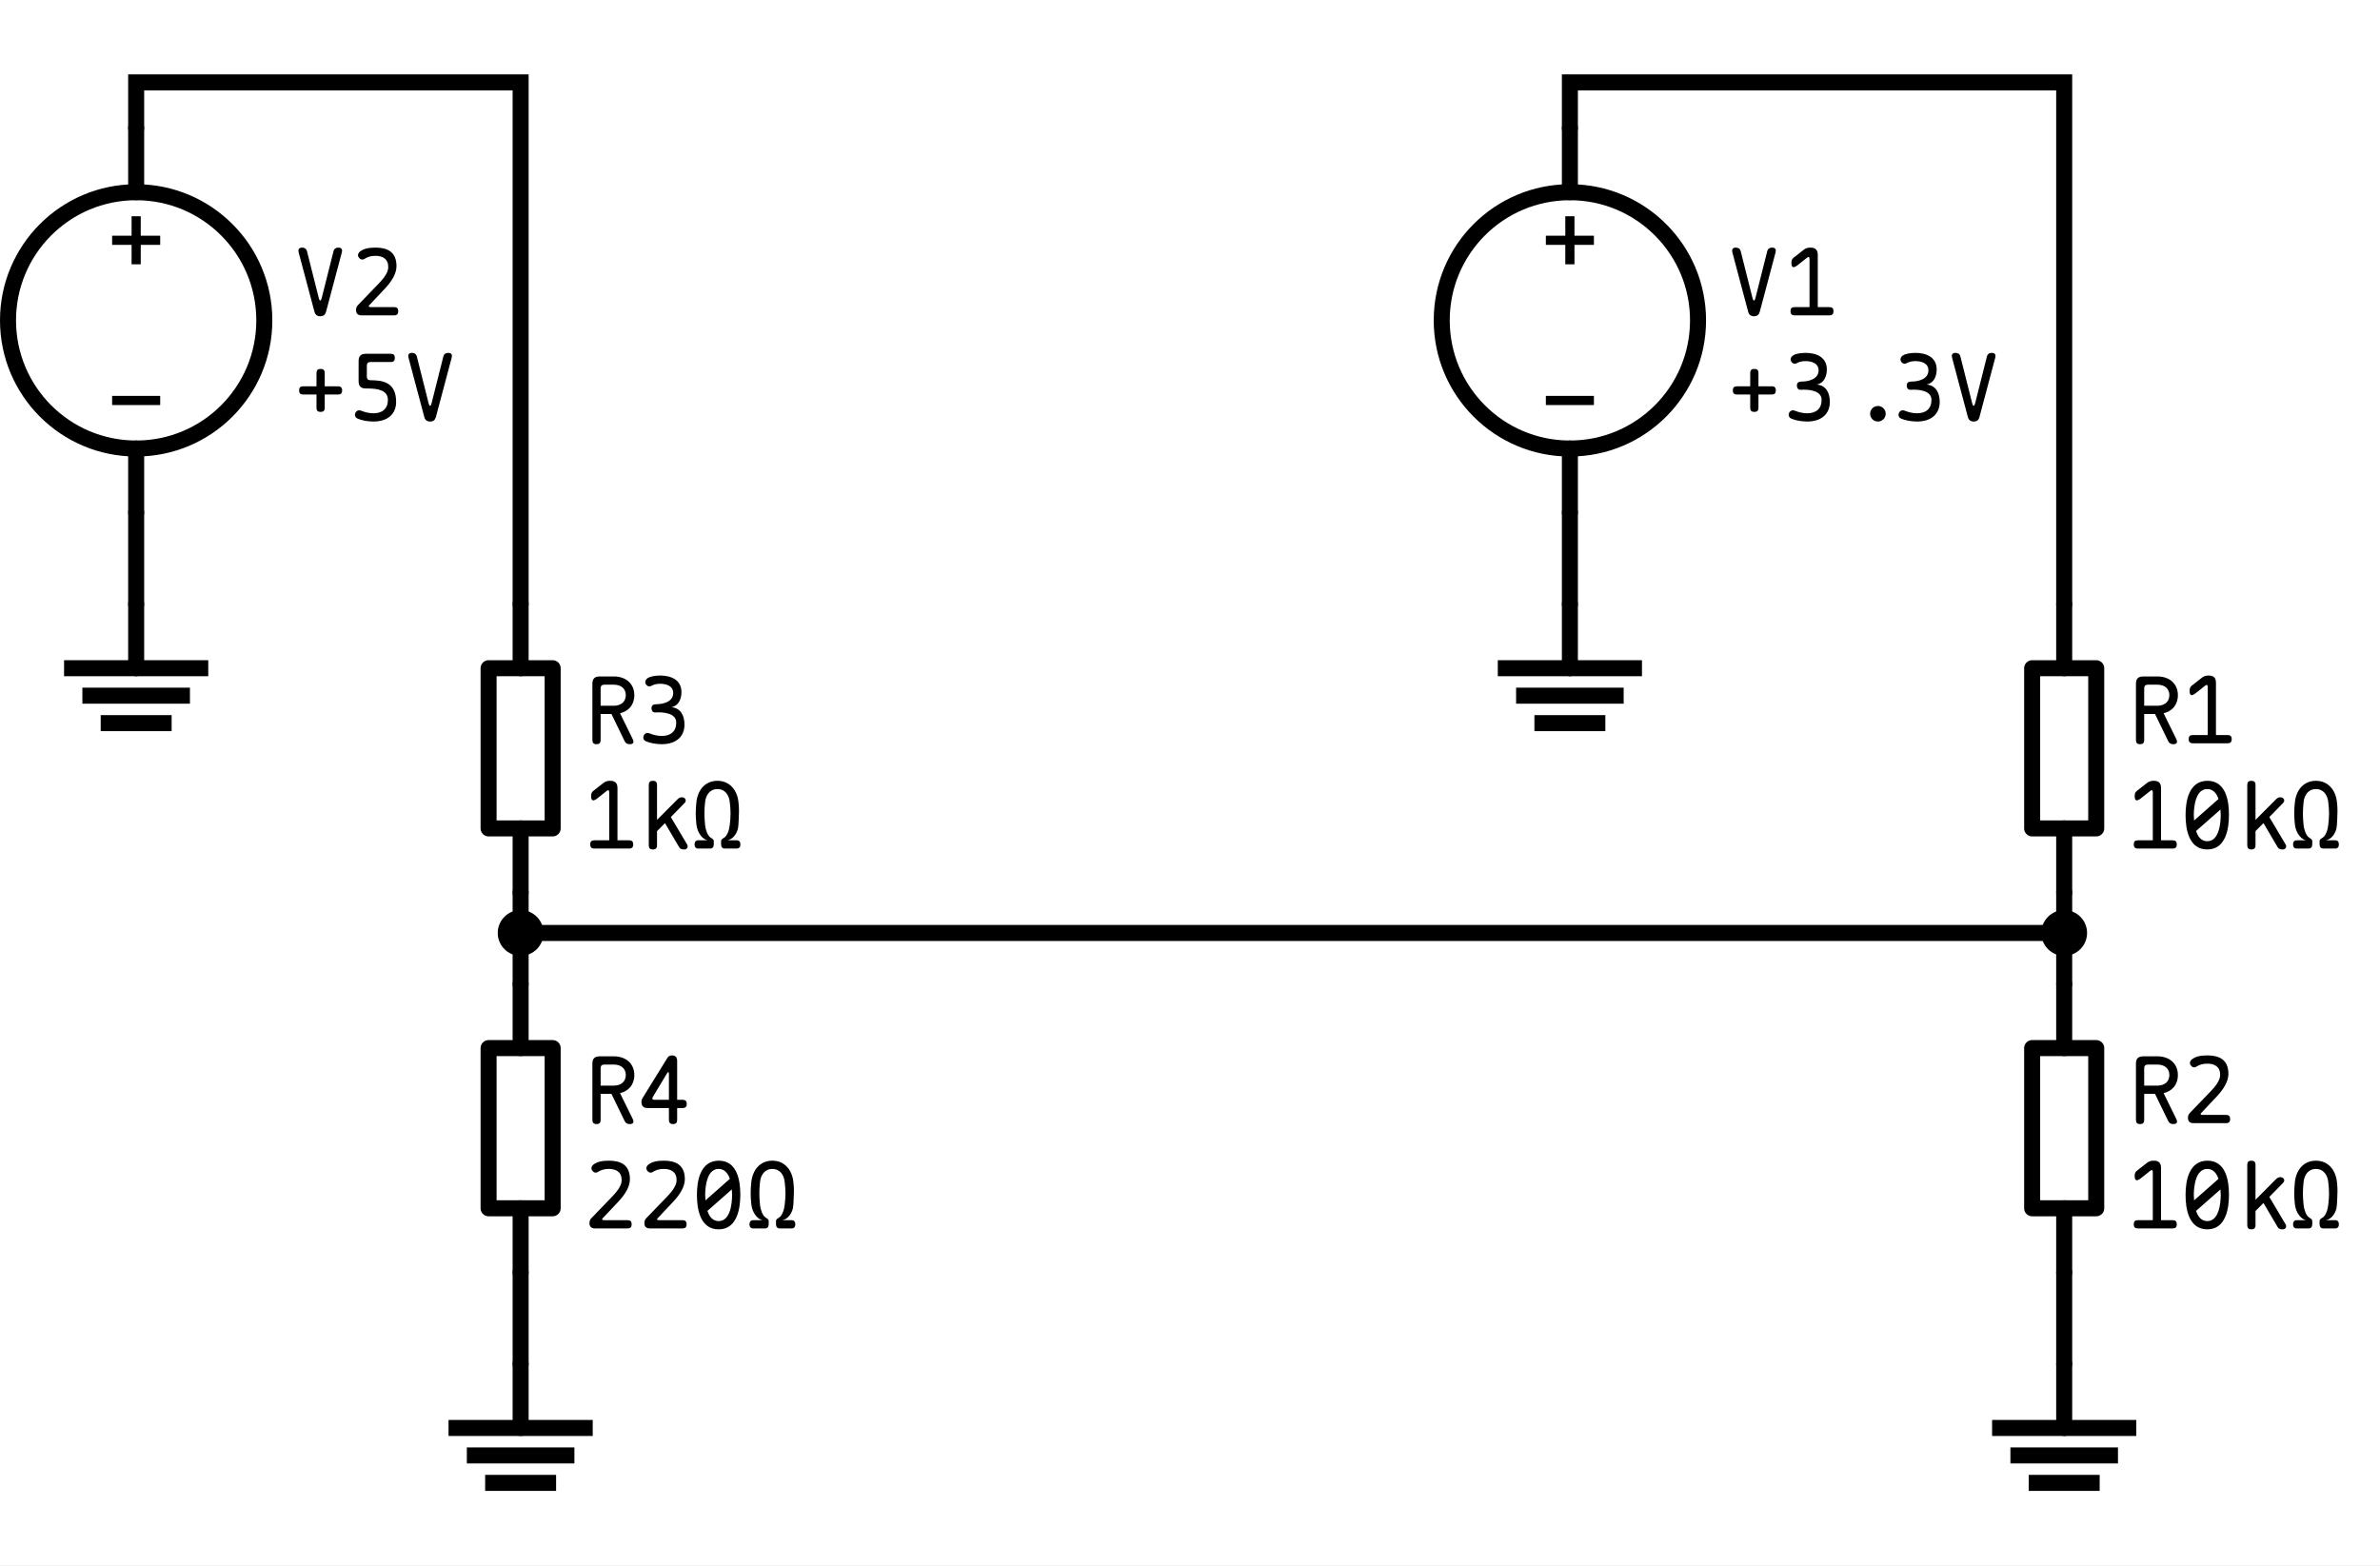
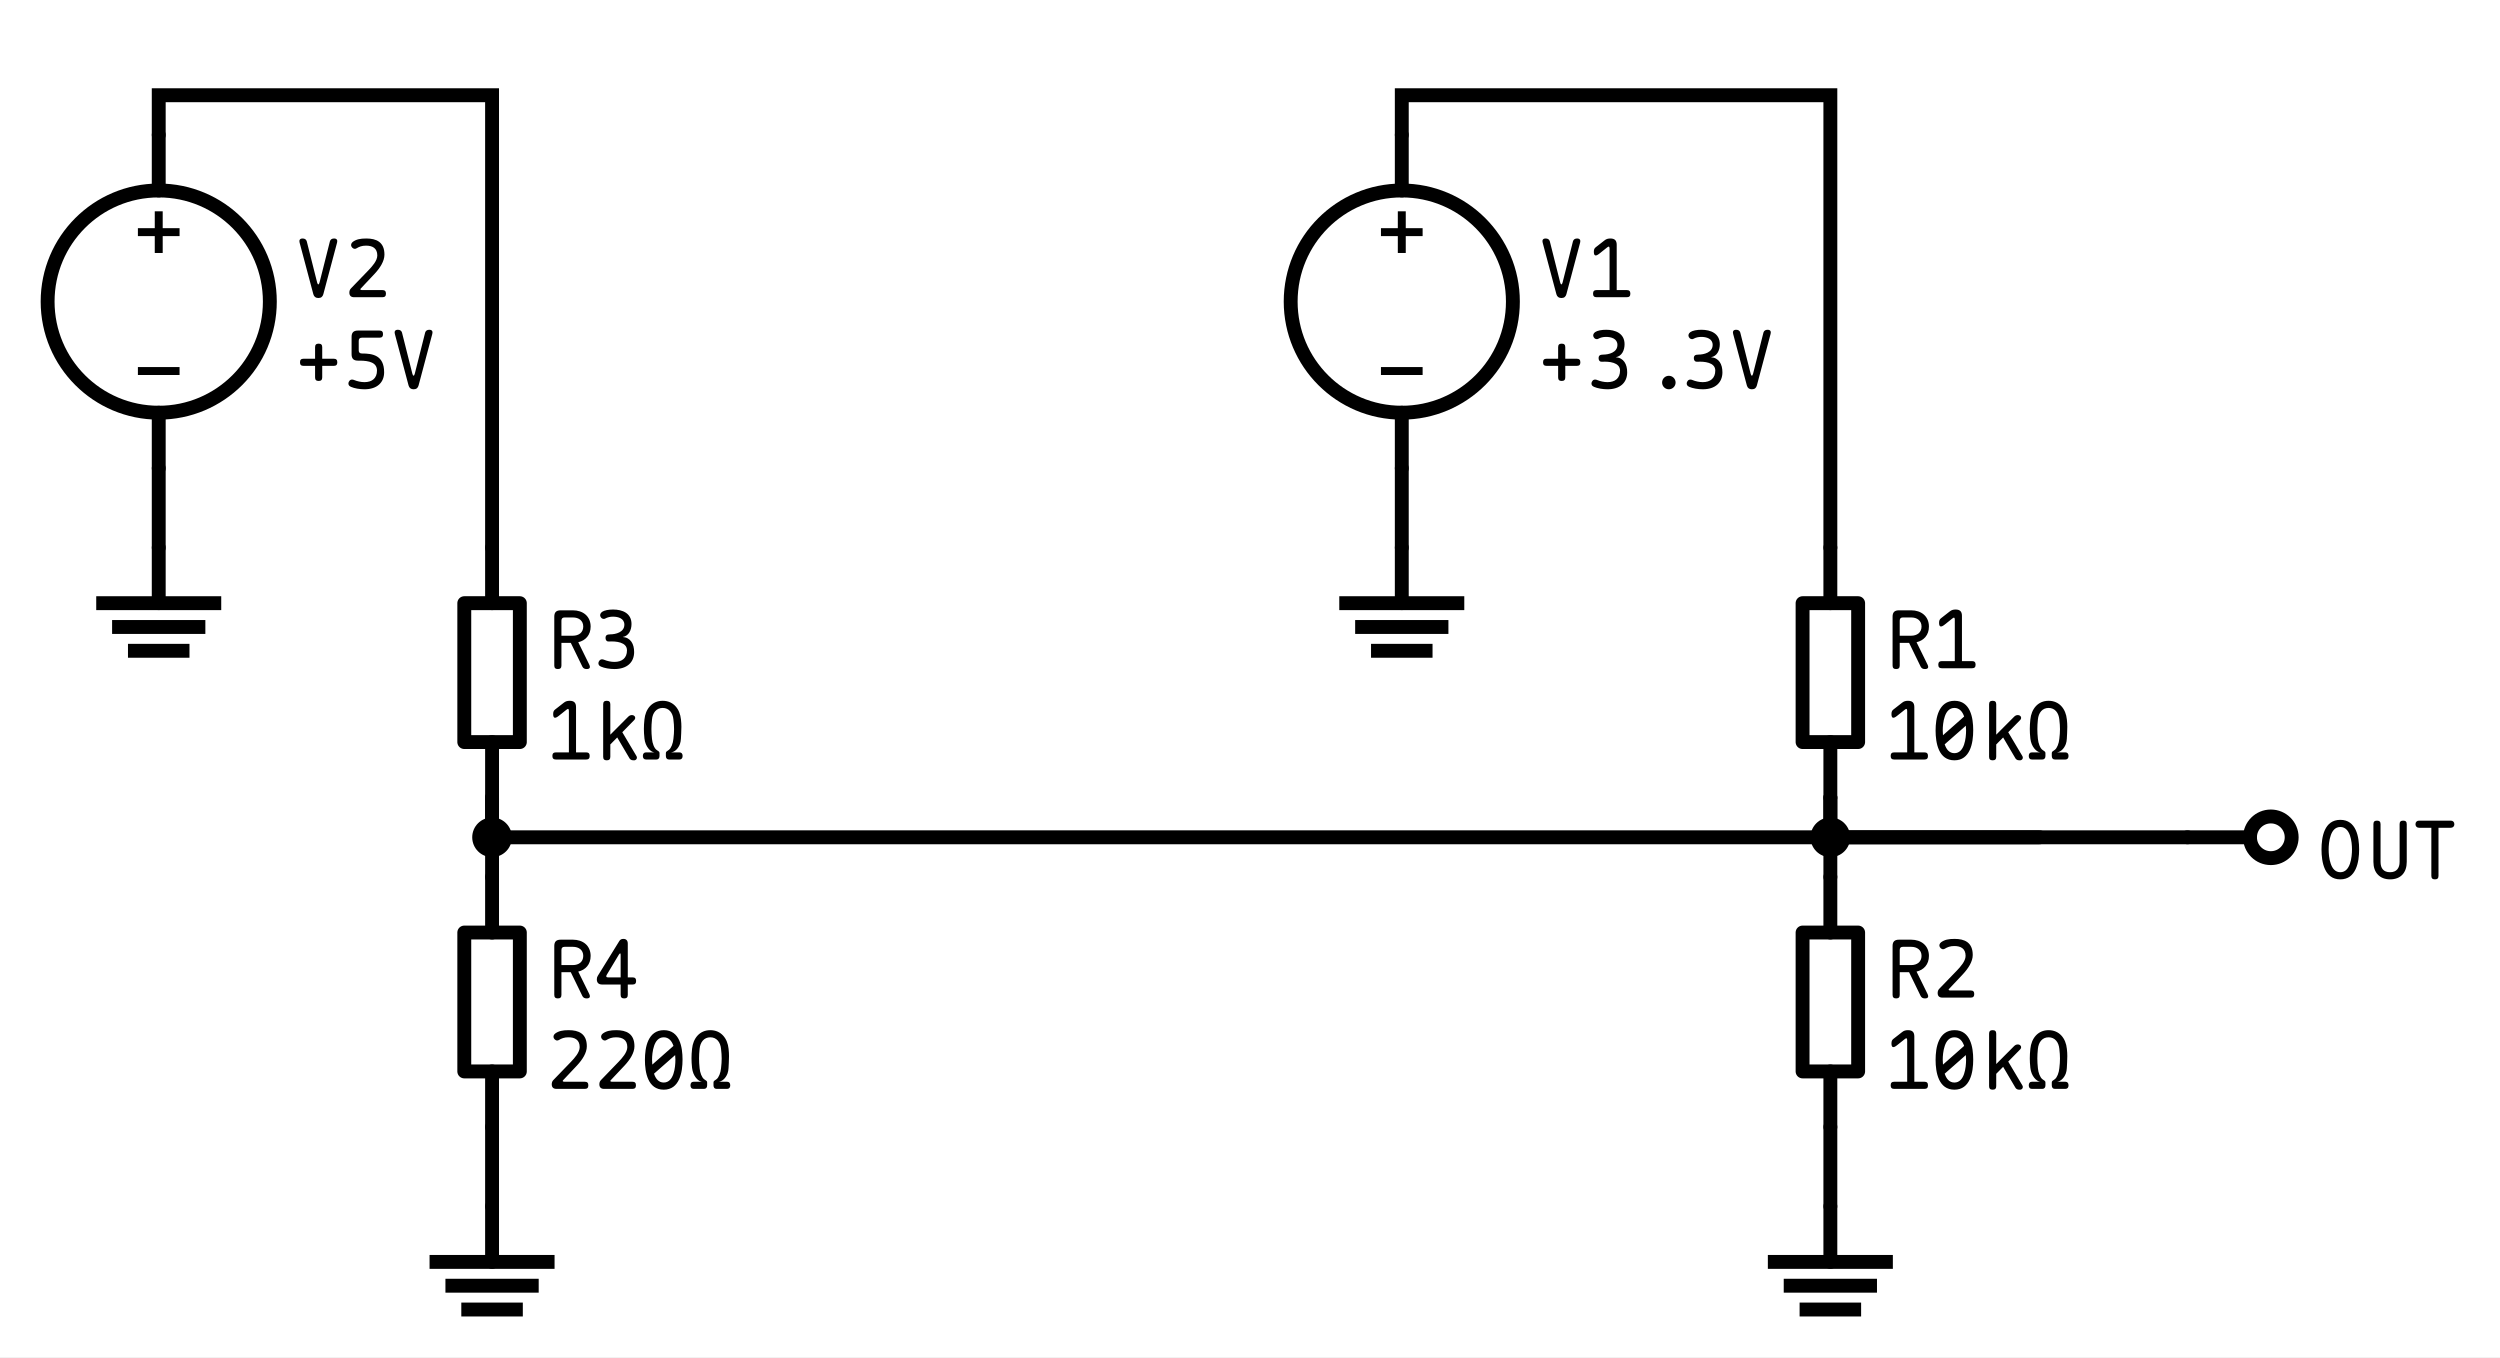
- <svg xmlns="http://www.w3.org/2000/svg" viewBox="0 0 520 342">
+ <svg xmlns="http://www.w3.org/2000/svg" viewBox="0 0 630 342" version="1.1" id="prefix__svg60">
  <style id="style1">
      .prefix__wire {
         fill: none;
         stroke: #000;
         stroke-width: 3.5;
         stroke-linecap: round
      }

      .prefix__textpath {
         fill: #000;
         stroke: none
      }

      .prefix__dot {
         fill: #000
      }

      .prefix__kpl0,
      .prefix__kpl1 {
         stroke-dasharray: none;
         stroke-linejoin: miter;
         stroke-miterlimit: 4;
         stroke-width: 3.5
      }

      .prefix__kpl0 {
         fill: none;
         stroke: #000;
         stroke-linecap: square;
         stroke-opacity: 1
      }

      .prefix__kpl1 {
         stroke-linecap: round
      }

      .prefix__kpl1,
      .prefix__kpl3,
      .prefix__kpl4,
      .prefix__kpl5,
      .prefix__kpl6 {
         fill: none;
         stroke: #000;
         stroke-opacity: 1
      }

      .prefix__kpl3 {
         fill-opacity: 1;
         fill-rule: nonzero;
         opacity: 1;
         stroke-dasharray: none;
         stroke-dashoffset: 0;
         stroke-linecap: square;
         stroke-linejoin: round;
         stroke-miterlimit: 4;
         stroke-width: 3.5
      }

      .prefix__kpl4,
      .prefix__kpl5,
      .prefix__kpl6 {
         stroke-linejoin: miter
      }

      .prefix__kpl4 {
         fill-opacity: 1;
         fill-rule: nonzero;
         opacity: 1;
         stroke-dasharray: none;
         stroke-dashoffset: 0;
         stroke-linecap: round;
         stroke-miterlimit: 4;
         stroke-width: 3.5
      }

      .prefix__kpl5,
      .prefix__kpl6 {
         stroke-linecap: butt;
         stroke-width: 2px
      }

      .prefix__kpl6 {
         color: #000;
         display: inline;
         marker: none;
         overflow: visible;
         stroke-dasharray: none;
         stroke-dashoffset: 0;
         stroke-linecap: square;
         stroke-linejoin: round;
         stroke-miterlimit: 4;
         stroke-width: 3.5;
         visibility: visible
      }
   </style>
-   <path id="prefix__rect1" stroke-width=".891" fill="#fff" stroke="none" d="M0 0h520v342H0z" />
-   <g transform="translate(-10.25 6)" id="prefix__g60">
+   <path id="prefix__rect1" stroke-width=".981" fill="#fff" stroke="none" d="M0 0h630v342H0z" />
+   <g transform="translate(0 12)" id="prefix__g60">
    <g transform="translate(339.25 126)" id="prefix__g4">
      <path d="M0 14h28" class="prefix__kpl0" id="prefix__path1" />
      <path d="M14 14V0" class="prefix__kpl1" id="prefix__path2" />
      <path d="M4 20h20" class="prefix__kpl0" id="prefix__path3" />
      <path d="M8 26h12" class="prefix__kpl0" id="prefix__path4" />
    </g>
    <g transform="translate(447.25 292)" id="prefix__g8">
      <path d="M0 14h28" class="prefix__kpl0" id="prefix__path5" />
      <path d="M14 14V0" class="prefix__kpl1" id="prefix__path6" />
      <path d="M4 20h20" class="prefix__kpl0" id="prefix__path7" />
      <path d="M8 26h12" class="prefix__kpl0" id="prefix__path8" />
    </g>
    <g transform="translate(26 126)" id="prefix__g12">
      <path d="M0 14h28" class="prefix__kpl0" id="prefix__path9" />
      <path d="M14 14V0" class="prefix__kpl1" id="prefix__path10" />
      <path d="M4 20h20" class="prefix__kpl0" id="prefix__path11" />
      <path d="M8 26h12" class="prefix__kpl0" id="prefix__path12" />
    </g>
    <g transform="translate(110 292)" id="prefix__g16">
      <path d="M0 14h28" class="prefix__kpl0" id="prefix__path13" />
      <path d="M14 14V0" class="prefix__kpl1" id="prefix__path14" />
      <path d="M4 20h20" class="prefix__kpl0" id="prefix__path15" />
      <path d="M8 26h12" class="prefix__kpl0" id="prefix__path16" />
+     </g>
+     <g transform="rotate(180 288.75 102.125)" id="prefix__g17">
+       <path d="M26.25 5.25H10.5" class="prefix__kpl1" id="prefix__path17" />
+       <circle r="5.25" cx="5.25" cy="5.25" id="prefix__circle17" fill="none" fill-opacity="1" fill-rule="nonzero" opacity="1" stroke="#000" stroke-dasharray="none" stroke-dashoffset="0" stroke-linecap="round" stroke-linejoin="round" stroke-miterlimit="4" stroke-opacity="1" stroke-width="3.5" />
    </g>
    <g transform="translate(325.25 22)" id="prefix__g23">
      <circle r="28" cx="28" cy="42" class="prefix__kpl3" id="prefix__circle19" />
      <path d="M28 70v14" class="prefix__kpl4" id="prefix__path19" />
      <path d="M28 14V0" class="prefix__kpl4" id="prefix__path20" />
      <path d="M33.25 24.5h-10.5" class="prefix__kpl5" id="prefix__path21" />
      <path d="M28 29.75v-10.5" class="prefix__kpl5" id="prefix__path22" />
      <path d="M33.25 59.5h-10.5" class="prefix__kpl5" id="prefix__path23" />
    </g>
    <g transform="rotate(90 171.125 297.125)" id="prefix__g25">
      <path d="M0 7h14" class="prefix__kpl1" id="prefix__path24" />
      <path d="M49 7h14" class="prefix__kpl1" id="prefix__path25" />
      <path class="prefix__kpl6" id="prefix__rect25" d="M14 0h35v14H14z" />
    </g>
    <g transform="rotate(90 129.625 338.625)" id="prefix__g27">
      <path d="M0 7h14" class="prefix__kpl1" id="prefix__path26" />
      <path d="M49 7h14" class="prefix__kpl1" id="prefix__path27" />
      <path class="prefix__kpl6" id="prefix__rect27" d="M14 0h35v14H14z" />
    </g>
    <g transform="translate(12 22)" id="prefix__g32">
      <circle r="28" cx="28" cy="42" class="prefix__kpl3" id="prefix__circle27" />
      <path d="M28 70v14" class="prefix__kpl4" id="prefix__path28" />
      <path d="M28 14V0" class="prefix__kpl4" id="prefix__path29" />
      <path d="M33.25 24.5h-10.5" class="prefix__kpl5" id="prefix__path30" />
      <path d="M28 29.75v-10.5" class="prefix__kpl5" id="prefix__path31" />
      <path d="M33.25 59.5h-10.5" class="prefix__kpl5" id="prefix__path32" />
    </g>
    <g transform="rotate(90 2.5 128.5)" id="prefix__g34">
      <path d="M0 7h14" class="prefix__kpl1" id="prefix__path33" />
      <path d="M49 7h14" class="prefix__kpl1" id="prefix__path34" />
      <path class="prefix__kpl6" id="prefix__rect34" d="M14 0h35v14H14z" />
    </g>
    <g transform="rotate(90 -39 170)" id="prefix__g36">
      <path d="M0 7h14" class="prefix__kpl1" id="prefix__path35" />
      <path d="M49 7h14" class="prefix__kpl1" id="prefix__path36" />
      <path class="prefix__kpl6" id="prefix__rect36" d="M14 0h35v14H14z" />
    </g>
    <path d="M353.25 126v-20" class="prefix__wire" id="prefix__path37" />
    <path d="M353.25 22V12h108v114" class="prefix__wire" id="prefix__path38" />
    <path d="M461.25 189v20" class="prefix__wire" id="prefix__path39" />
    <path d="M461.25 272v20" class="prefix__wire" id="prefix__path40" />
    <path d="M40 126v-20" class="prefix__wire" id="prefix__path41" />
    <path d="M40 22V12h84v114" class="prefix__wire" id="prefix__path42" />
    <path d="M124 189v20" class="prefix__wire" id="prefix__path43" />
    <path d="M124 272v20" class="prefix__wire" id="prefix__path44" />
-     <path d="M126.26 197.845H458.297" class="prefix__wire" id="prefix__path46" />
-     <circle cx="461.25" cy="197.845" r="5" class="prefix__dot" id="prefix__circle46" />
-     <circle cx="124" cy="197.845" r="5" class="prefix__dot" id="prefix__circle47" />
+     <path d="M461.25 189v10h90" class="prefix__wire" id="prefix__path45" />
+     <path d="M124 189v10h390" class="prefix__wire" id="prefix__path46" />
+     <circle cx="461.25" cy="199" r="5" class="prefix__dot" id="prefix__circle46" />
+     <circle cx="124" cy="199" r="5" class="prefix__dot" id="prefix__circle47" />
+     <path d="M589.76 209.6c2 0 3.16-1.08 3.86-2.58.7-1.5.88-3.38.88-4.98 0-3.14-.74-7.44-4.74-7.44-4.06 0-4.74 4.36-4.74 7.46 0 3.2.74 7.54 4.74 7.54zm0-1.8c-1.28 0-2.02-.96-2.42-2.16-.42-1.18-.52-2.6-.52-3.56 0-.94.1-2.34.52-3.54.4-1.18 1.14-2.14 2.42-2.14 2.56 0 2.94 3.8 2.94 5.66 0 1.92-.38 5.74-2.94 5.74zm8.34-12.1v9.5c0 1.3.38 2.44 1.1 3.18.7.76 1.74 1.22 3.1 1.22 2.72 0 4.2-1.74 4.2-4.4v-9.5c0-.62-.28-.9-.9-.9s-.9.28-.9.9v9.5c0 1.54-.74 2.6-2.4 2.6s-2.4-1-2.4-2.6v-9.5c0-.62-.28-.9-.9-.9s-.9.28-.9.9zm14.6.9v12.1c0 .62.28.9.9.9s.9-.28.9-.9v-12.1h3.1c.54 0 .9-.36.9-.9s-.36-.9-.9-.9h-8c-.54 0-.9.36-.9.9s.36.9.9.9z" class="prefix__textpath" id="prefix__path47" />
    <path d="M388.75 49.14l3.46 13c.18.64.6.96 1.26.96.7 0 1.08-.32 1.26-.96l3.46-13c.14-.54.02-1.04-.76-1.04-.54 0-.9.24-1.04.7l-2.62 10.4c-.16.62-.44.62-.6 0l-2.62-10.4c-.14-.46-.5-.7-1.04-.7-.78 0-.9.5-.76 1.04zm13.6 13.76h7.6c.62 0 .9-.28.9-.9s-.28-.9-.9-.9h-2.54V49.7c0-1.1-.5-1.6-1.6-1.6-.58 0-1.04.12-1.5.5l-2.2 1.72c-.3.24-.46.54-.46 1.12 0 1 .4 1.26 1.38.48l1.96-1.56c.4-.34.62-.28.62.3V61.1h-3.26c-.62 0-.9.28-.9.9s.28.9.9.9z" class="prefix__textpath" id="prefix__path49" />
    <path d="M393.55 84c.62 0 .9-.28.9-.9v-2.9h2.9c.62 0 .9-.28.9-.9s-.28-.9-.9-.9h-2.9v-2.9c0-.62-.28-.9-.9-.9s-.9.28-.9.9v2.9h-2.9c-.62 0-.9.28-.9.9s.28.9.9.9h2.9v2.9c0 .62.28.9.9.9zm8.12 1.48c.9.4 2.28.62 3.42.62 3.2 0 4.96-1.72 4.96-4.28 0-2.02-.86-3.64-2.88-3.8 1.54-.26 2.22-1.74 2.22-3.28 0-2.72-2.3-3.64-4.64-3.64-1.12 0-2.22.2-2.76.58-.5.34-.62.86-.4 1.26.24.48.76.66 1.16.44.62-.34 1.24-.48 1.98-.48 1.28 0 2.86.42 2.86 2.02 0 1.92-2.22 2.44-3.6 2.44-.8 0-1.14.26-1.14.88 0 .7.42.98.9.92 1.7-.1 4.5.14 4.5 2.22 0 1.94-1.24 2.92-3.16 2.92-.86 0-1.84-.22-2.56-.52-.7-.3-1.16-.04-1.38.44-.24.54-.02 1.04.52 1.26zm17.18-1.08c0 .94.76 1.7 1.7 1.7s1.7-.76 1.7-1.7-.76-1.7-1.7-1.7-1.7.76-1.7 1.7zm6.82 1.08c.9.4 2.28.62 3.42.62 3.2 0 4.96-1.72 4.96-4.28 0-2.02-.86-3.64-2.88-3.8 1.54-.26 2.22-1.74 2.22-3.28 0-2.72-2.3-3.64-4.64-3.64-1.12 0-2.22.2-2.76.58-.5.34-.62.86-.4 1.26.24.48.76.66 1.16.44.62-.34 1.24-.48 1.98-.48 1.28 0 2.86.42 2.86 2.02 0 1.92-2.22 2.44-3.6 2.44-.8 0-1.14.26-1.14.88 0 .7.42.98.9.92 1.7-.1 4.5.14 4.5 2.22 0 1.94-1.24 2.92-3.16 2.92-.86 0-1.84-.22-2.56-.52-.7-.3-1.16-.04-1.38.44-.24.54-.02 1.04.52 1.26zm11.08-13.34l3.46 13c.18.64.6.96 1.26.96.7 0 1.08-.32 1.26-.96l3.46-13c.14-.54.02-1.04-.76-1.04-.54 0-.9.24-1.04.7l-2.62 10.4c-.16.62-.44.62-.6 0l-2.62-10.4c-.14-.46-.5-.7-1.04-.7-.78 0-.9.5-.76 1.04z" class="prefix__textpath" id="prefix__path50" />
    <path d="M478.73 150h2.36l2.92 6c.22.4.52.6 1.08.6.78 0 1.02-.38.62-1.18l-2.74-5.58c1.82-.42 3.12-1.8 3.12-3.94 0-2.62-1.96-4.1-4.46-4.1h-3.1c-1.1 0-1.6.5-1.6 1.6v12.3c0 .62.28.9.9.9s.9-.28.9-.9zm0-1.8v-3.8c0-.54.26-.8.8-.8h2.1c1.44 0 2.6.76 2.6 2.3 0 .74-.3 1.34-.76 1.72-.48.38-1.12.58-1.84.58zm10.62 8.2h7.6c.62 0 .9-.28.9-.9s-.28-.9-.9-.9h-2.54v-11.4c0-1.1-.5-1.6-1.6-1.6-.58 0-1.04.12-1.5.5l-2.2 1.72c-.3.24-.46.54-.46 1.12 0 1 .4 1.26 1.38.48l1.96-1.56c.4-.34.62-.28.62.3v10.44h-3.26c-.62 0-.9.28-.9.9s.28.9.9.9z" class="prefix__textpath" id="prefix__path51" />
    <path d="M477.35 179.4h7.6c.62 0 .9-.28.9-.9s-.28-.9-.9-.9h-2.54v-11.4c0-1.1-.5-1.6-1.6-1.6-.58 0-1.04.12-1.5.5l-2.2 1.72c-.3.24-.46.54-.46 1.12 0 1 .4 1.26 1.38.48l1.96-1.56c.4-.34.62-.28.62.3v10.44h-3.26c-.62 0-.9.28-.9.9s.28.9.9.9zm15.16.2c2 0 3.16-1.08 3.86-2.58.7-1.5.88-3.4.88-5.02 0-3.1-.7-7.4-4.7-7.4-2.02 0-3.2 1.1-3.9 2.56-.7 1.48-.88 3.36-.88 4.94 0 3.14.74 7.5 4.74 7.5zm0-1.8c-1.28 0-2.02-.96-2.42-2.16-.02-.02-.02-.04-.04-.06l5.34-4.7c.04.44.06.84.06 1.18 0 1.92-.38 5.74-2.94 5.74zm2.44-9.22l-5.32 4.7c-.04-.44-.06-.84-.06-1.2 0-.94.1-2.34.52-3.54.4-1.18 1.14-2.14 2.42-2.14s2.02.94 2.44 2.12zm8.1 10.12v-3.1l1.74-1.76 3.06 5.2c.32.56.76.56 1.22.56.48 0 .92-.54.54-1.12l-3.54-5.96 3-3.06c.54-.54.16-1.26-.58-1.26-.34 0-.64.12-.94.42l-4.5 4.52v-7.64c0-.62-.28-.9-.9-.9s-.9.28-.9.9v13.2c0 .62.28.9.9.9s.9-.28.9-.9zm9 .7h2.6c.54 0 .8-.36.8-.9v-.7c0-.38-.2-.46-.76-.84-.58-.42-1.04-1.64-1.14-2.76-.1-.94-.14-1.68-.14-2.46 0-.74.04-1.5.14-2.44.16-1.66 1.1-2.9 2.7-2.9s2.54 1.24 2.7 2.9c.22 1.86.22 3.04 0 4.9-.1 1.12-.56 2.34-1.14 2.76-.56.38-.76.46-.76.84v.7c0 .54.26.9.8.9h2.62c.54 0 .8-.36.8-.9s-.26-.9-.8-.9h-2.12c.84-.08 1.76-.82 2.24-2.1.3-.78.26-1.86.32-2.68.06-1.12.1-2.16-.06-3.52-.26-2.62-1.88-4.7-4.6-4.7-2.72 0-4.34 2.08-4.6 4.7-.1.9-.14 1.66-.14 2.4s.04 1.46.14 2.4c.22 2.08 1.54 3.4 2.5 3.5h-2.1c-.54 0-.8.36-.8.9s.26.9.8.9z" class="prefix__textpath" id="prefix__path52" />
    <path d="M478.73 233h2.36l2.92 6c.22.4.52.6 1.08.6.78 0 1.02-.38.62-1.18l-2.74-5.58c1.82-.42 3.12-1.8 3.12-3.94 0-2.62-1.96-4.1-4.46-4.1h-3.1c-1.1 0-1.6.5-1.6 1.6v12.3c0 .62.28.9.9.9s.9-.28.9-.9zm0-1.8v-3.8c0-.54.26-.8.8-.8h2.1c1.44 0 2.6.76 2.6 2.3 0 .74-.3 1.34-.76 1.72-.48.38-1.12.58-1.84.58zm10.76 8.2h7.12c.62 0 .9-.28.9-.9s-.28-.9-.9-.9h-5.14c-.46 0-.48-.22-.34-.36l3.54-3.76c1.34-1.44 2.46-3.16 2.46-4.82 0-3.2-2.08-4.06-4.58-4.06-1.52 0-2.52.22-3.38.84-.4.3-.58.8-.34 1.22.26.46.78.72 1.26.42.66-.4 1.34-.68 2.4-.68 1.6 0 2.84.62 2.84 2.48 0 1.34-1.32 2.78-2.18 3.68l-4.44 4.6c-.3.3-.42.66-.42 1.08 0 .78.42 1.16 1.2 1.16z" class="prefix__textpath" id="prefix__path53" />
    <path d="M477.35 262.4h7.6c.62 0 .9-.28.9-.9s-.28-.9-.9-.9h-2.54v-11.4c0-1.1-.5-1.6-1.6-1.6-.58 0-1.04.12-1.5.5l-2.2 1.72c-.3.24-.46.54-.46 1.12 0 1 .4 1.26 1.38.48l1.96-1.56c.4-.34.62-.28.62.3v10.44h-3.26c-.62 0-.9.28-.9.9s.28.9.9.9zm15.16.2c2 0 3.16-1.08 3.86-2.58.7-1.5.88-3.4.88-5.02 0-3.1-.7-7.4-4.7-7.4-2.02 0-3.2 1.1-3.9 2.56-.7 1.48-.88 3.36-.88 4.94 0 3.14.74 7.5 4.74 7.5zm0-1.8c-1.28 0-2.02-.96-2.42-2.16-.02-.02-.02-.04-.04-.06l5.34-4.7c.04.44.06.84.06 1.18 0 1.92-.38 5.74-2.94 5.74zm2.44-9.22l-5.32 4.7c-.04-.44-.06-.84-.06-1.2 0-.94.1-2.34.52-3.54.4-1.18 1.14-2.14 2.42-2.14s2.02.94 2.44 2.12zm8.1 10.12v-3.1l1.74-1.76 3.06 5.2c.32.56.76.56 1.22.56.48 0 .92-.54.54-1.12l-3.54-5.96 3-3.06c.54-.54.16-1.26-.58-1.26-.34 0-.64.12-.94.42l-4.5 4.52v-7.64c0-.62-.28-.9-.9-.9s-.9.28-.9.9v13.2c0 .62.28.9.9.9s.9-.28.9-.9zm9 .7h2.6c.54 0 .8-.36.8-.9v-.7c0-.38-.2-.46-.76-.84-.58-.42-1.04-1.64-1.14-2.76-.1-.94-.14-1.68-.14-2.46 0-.74.04-1.5.14-2.44.16-1.66 1.1-2.9 2.7-2.9s2.54 1.24 2.7 2.9c.22 1.86.22 3.04 0 4.9-.1 1.12-.56 2.34-1.14 2.76-.56.38-.76.46-.76.84v.7c0 .54.26.9.8.9h2.62c.54 0 .8-.36.8-.9s-.26-.9-.8-.9h-2.12c.84-.08 1.76-.82 2.24-2.1.3-.78.26-1.86.32-2.68.06-1.12.1-2.16-.06-3.52-.26-2.62-1.88-4.7-4.6-4.7-2.72 0-4.34 2.08-4.6 4.7-.1.9-.14 1.66-.14 2.4s.04 1.46.14 2.4c.22 2.08 1.54 3.4 2.5 3.5h-2.1c-.54 0-.8.36-.8.9s.26.9.8.9z" class="prefix__textpath" id="prefix__path54" />
    <path d="M75.5 49.14l3.46 13c.18.64.6.96 1.26.96.7 0 1.08-.32 1.26-.96l3.46-13c.14-.54.02-1.04-.76-1.04-.54 0-.9.24-1.04.7l-2.62 10.4c-.16.62-.44.62-.6 0L77.3 48.8c-.14-.46-.5-.7-1.04-.7-.78 0-.9.5-.76 1.04zM89.24 62.9h7.12c.62 0 .9-.28.9-.9s-.28-.9-.9-.9h-5.14c-.46 0-.48-.22-.34-.36l3.54-3.76c1.34-1.44 2.46-3.16 2.46-4.82 0-3.2-2.08-4.06-4.58-4.06-1.52 0-2.52.22-3.38.84-.4.3-.58.8-.34 1.22.26.46.78.72 1.26.42.66-.4 1.34-.68 2.4-.68 1.6 0 2.84.62 2.84 2.48 0 1.34-1.32 2.78-2.18 3.68l-4.44 4.6c-.3.3-.42.66-.42 1.08 0 .78.42 1.16 1.2 1.16z" class="prefix__textpath" id="prefix__path55" />
    <path d="M80.3 84c.62 0 .9-.28.9-.9v-2.9h2.9c.62 0 .9-.28.9-.9s-.28-.9-.9-.9h-2.9v-2.9c0-.62-.28-.9-.9-.9s-.9.28-.9.9v2.9h-2.9c-.62 0-.9.28-.9.9s.28.9.9.9h2.9v2.9c0 .62.28.9.9.9zm16.5-2.18c0-4.32-2.94-4.74-5.6-4.74-.54 0-.8-.26-.8-.8V73.9c0-.54.26-.8.8-.8h4.42c.62 0 .9-.28.9-.9s-.28-.9-.9-.9H90.2c-1.1 0-1.6.5-1.6 1.6v4.36c0 1.12.5 1.62 1.6 1.62h.4c2.5 0 4.4.52 4.4 2.5 0 1.94-1.24 2.92-3.16 2.92-.86 0-1.84-.22-2.56-.52-.7-.3-1.16-.04-1.38.44-.24.54-.02 1.04.52 1.26.9.4 2.28.62 3.42.62 3.2 0 4.96-1.72 4.96-4.28zm2.7-9.68l3.46 13c.18.64.6.96 1.26.96.7 0 1.08-.32 1.26-.96l3.46-13c.14-.54.02-1.04-.76-1.04-.54 0-.9.24-1.04.7l-2.62 10.4c-.16.62-.44.62-.6 0l-2.62-10.4c-.14-.46-.5-.7-1.04-.7-.78 0-.9.5-.76 1.04z" class="prefix__textpath" id="prefix__path56" />
    <path d="M141.48 150h2.36l2.92 6c.22.4.52.6 1.08.6.78 0 1.02-.38.62-1.18l-2.74-5.58c1.82-.42 3.12-1.8 3.12-3.94 0-2.62-1.96-4.1-4.46-4.1h-3.1c-1.1 0-1.6.5-1.6 1.6v12.3c0 .62.28.9.9.9s.9-.28.9-.9zm0-1.8v-3.8c0-.54.26-.8.8-.8h2.1c1.44 0 2.6.76 2.6 2.3 0 .74-.3 1.34-.76 1.72-.48.38-1.12.58-1.84.58zm9.94 7.78c.9.4 2.28.62 3.42.62 3.2 0 4.96-1.72 4.96-4.28 0-2.02-.86-3.64-2.88-3.8 1.54-.26 2.22-1.74 2.22-3.28 0-2.72-2.3-3.64-4.64-3.64-1.12 0-2.22.2-2.76.58-.5.34-.62.86-.4 1.26.24.48.76.66 1.16.44.62-.34 1.24-.48 1.98-.48 1.28 0 2.86.42 2.86 2.02 0 1.92-2.22 2.44-3.6 2.44-.8 0-1.14.26-1.14.88 0 .7.42.98.9.92 1.7-.1 4.5.14 4.5 2.22 0 1.94-1.24 2.92-3.16 2.92-.86 0-1.84-.22-2.56-.52-.7-.3-1.16-.04-1.38.44-.24.54-.02 1.04.52 1.26z" class="prefix__textpath" id="prefix__path57" />
    <path d="M140.1 179.4h7.6c.62 0 .9-.28.9-.9s-.28-.9-.9-.9h-2.54v-11.4c0-1.1-.5-1.6-1.6-1.6-.58 0-1.04.12-1.5.5l-2.2 1.72c-.3.24-.46.54-.46 1.12 0 1 .4 1.26 1.38.48l1.96-1.56c.4-.34.62-.28.62.3v10.44h-3.26c-.62 0-.9.28-.9.9s.28.9.9.9zm13.7-.7v-3.1l1.74-1.76 3.06 5.2c.32.56.76.56 1.22.56.48 0 .92-.54.54-1.12l-3.54-5.96 3-3.06c.54-.54.16-1.26-.58-1.26-.34 0-.64.12-.94.42l-4.5 4.52v-7.64c0-.62-.28-.9-.9-.9s-.9.28-.9.9v13.2c0 .62.28.9.9.9s.9-.28.9-.9zm9 .7h2.6c.54 0 .8-.36.8-.9v-.7c0-.38-.2-.46-.76-.84-.58-.42-1.04-1.64-1.14-2.76-.1-.94-.14-1.68-.14-2.46 0-.74.04-1.5.14-2.44.16-1.66 1.1-2.9 2.7-2.9s2.54 1.24 2.7 2.9c.22 1.86.22 3.04 0 4.9-.1 1.12-.56 2.34-1.14 2.76-.56.38-.76.46-.76.84v.7c0 .54.26.9.8.9h2.62c.54 0 .8-.36.8-.9s-.26-.9-.8-.9h-2.12c.84-.08 1.76-.82 2.24-2.1.3-.78.26-1.86.32-2.68.06-1.12.1-2.16-.06-3.52-.26-2.62-1.88-4.7-4.6-4.7-2.72 0-4.34 2.08-4.6 4.7-.1.9-.14 1.66-.14 2.4s.04 1.46.14 2.4c.22 2.08 1.54 3.4 2.5 3.5h-2.1c-.54 0-.8.36-.8.9s.26.9.8.9z" class="prefix__textpath" id="prefix__path58" />
    <path d="M141.48 233h2.36l2.92 6c.22.4.52.6 1.08.6.78 0 1.02-.38.62-1.18l-2.74-5.58c1.82-.42 3.12-1.8 3.12-3.94 0-2.62-1.96-4.1-4.46-4.1h-3.1c-1.1 0-1.6.5-1.6 1.6v12.3c0 .62.28.9.9.9s.9-.28.9-.9zm0-1.8v-3.8c0-.54.26-.8.8-.8h2.1c1.44 0 2.6.76 2.6 2.3 0 .74-.3 1.34-.76 1.72-.48.38-1.12.58-1.84.58zm14.92 4.9v2.6c0 .62.28.9.9.9s.9-.28.9-.9v-2.6h1.2c.62 0 .9-.28.9-.9s-.28-.9-.9-.9h-1.2v-8.5c0-.8-.4-1.2-1.12-1.2-.48 0-.78.18-1 .52l-5.44 8.8c-.16.26-.24.5-.24.88 0 .86.46 1.3 1.36 1.3zm0-1.8h-3.1c-.34 0-.52-.06-.52-.28 0-.1.04-.24.14-.4l3.06-5.1c.14-.22.24-.26.3-.26.08 0 .12.08.12.38z" class="prefix__textpath" id="prefix__path59" />
    <path d="M140.24 262.4h7.12c.62 0 .9-.28.9-.9s-.28-.9-.9-.9h-5.14c-.46 0-.48-.22-.34-.36l3.54-3.76c1.34-1.44 2.46-3.16 2.46-4.82 0-3.2-2.08-4.06-4.58-4.06-1.52 0-2.52.22-3.38.84-.4.3-.58.8-.34 1.22.26.46.78.72 1.26.42.66-.4 1.34-.68 2.4-.68 1.6 0 2.84.62 2.84 2.48 0 1.34-1.32 2.78-2.18 3.68l-4.44 4.6c-.3.3-.42.66-.42 1.08 0 .78.42 1.16 1.2 1.16zm12 0h7.12c.62 0 .9-.28.9-.9s-.28-.9-.9-.9h-5.14c-.46 0-.48-.22-.34-.36l3.54-3.76c1.34-1.44 2.46-3.16 2.46-4.82 0-3.2-2.08-4.06-4.58-4.06-1.52 0-2.52.22-3.38.84-.4.3-.58.8-.34 1.22.26.46.78.72 1.26.42.66-.4 1.34-.68 2.4-.68 1.6 0 2.84.62 2.84 2.48 0 1.34-1.32 2.78-2.18 3.68l-4.44 4.6c-.3.3-.42.66-.42 1.08 0 .78.42 1.16 1.2 1.16zm15.02.2c2 0 3.16-1.08 3.86-2.58.7-1.5.88-3.4.88-5.02 0-3.1-.7-7.4-4.7-7.4-2.02 0-3.2 1.1-3.9 2.56-.7 1.48-.88 3.36-.88 4.94 0 3.14.74 7.5 4.74 7.5zm0-1.8c-1.28 0-2.02-.96-2.42-2.16-.02-.02-.02-.04-.04-.06l5.34-4.7c.04.44.06.84.06 1.18 0 1.92-.38 5.74-2.94 5.74zm2.44-9.22l-5.32 4.7c-.04-.44-.06-.84-.06-1.2 0-.94.1-2.34.52-3.54.4-1.18 1.14-2.14 2.42-2.14s2.02.94 2.44 2.12zm5.1 10.82h2.6c.54 0 .8-.36.8-.9v-.7c0-.38-.2-.46-.76-.84-.58-.42-1.04-1.64-1.14-2.76-.1-.94-.14-1.68-.14-2.46 0-.74.04-1.5.14-2.44.16-1.66 1.1-2.9 2.7-2.9s2.54 1.24 2.7 2.9c.22 1.86.22 3.04 0 4.9-.1 1.12-.56 2.34-1.14 2.76-.56.38-.76.46-.76.84v.7c0 .54.26.9.8.9h2.62c.54 0 .8-.36.8-.9s-.26-.9-.8-.9h-2.12c.84-.08 1.76-.82 2.24-2.1.3-.78.26-1.86.32-2.68.06-1.12.1-2.16-.06-3.52-.26-2.62-1.88-4.7-4.6-4.7-2.72 0-4.34 2.08-4.6 4.7-.1.9-.14 1.66-.14 2.4s.04 1.46.14 2.4c.22 2.08 1.54 3.4 2.5 3.5h-2.1c-.54 0-.8.36-.8.9s.26.9.8.9z" class="prefix__textpath" id="prefix__path60" />
  </g>
</svg>
